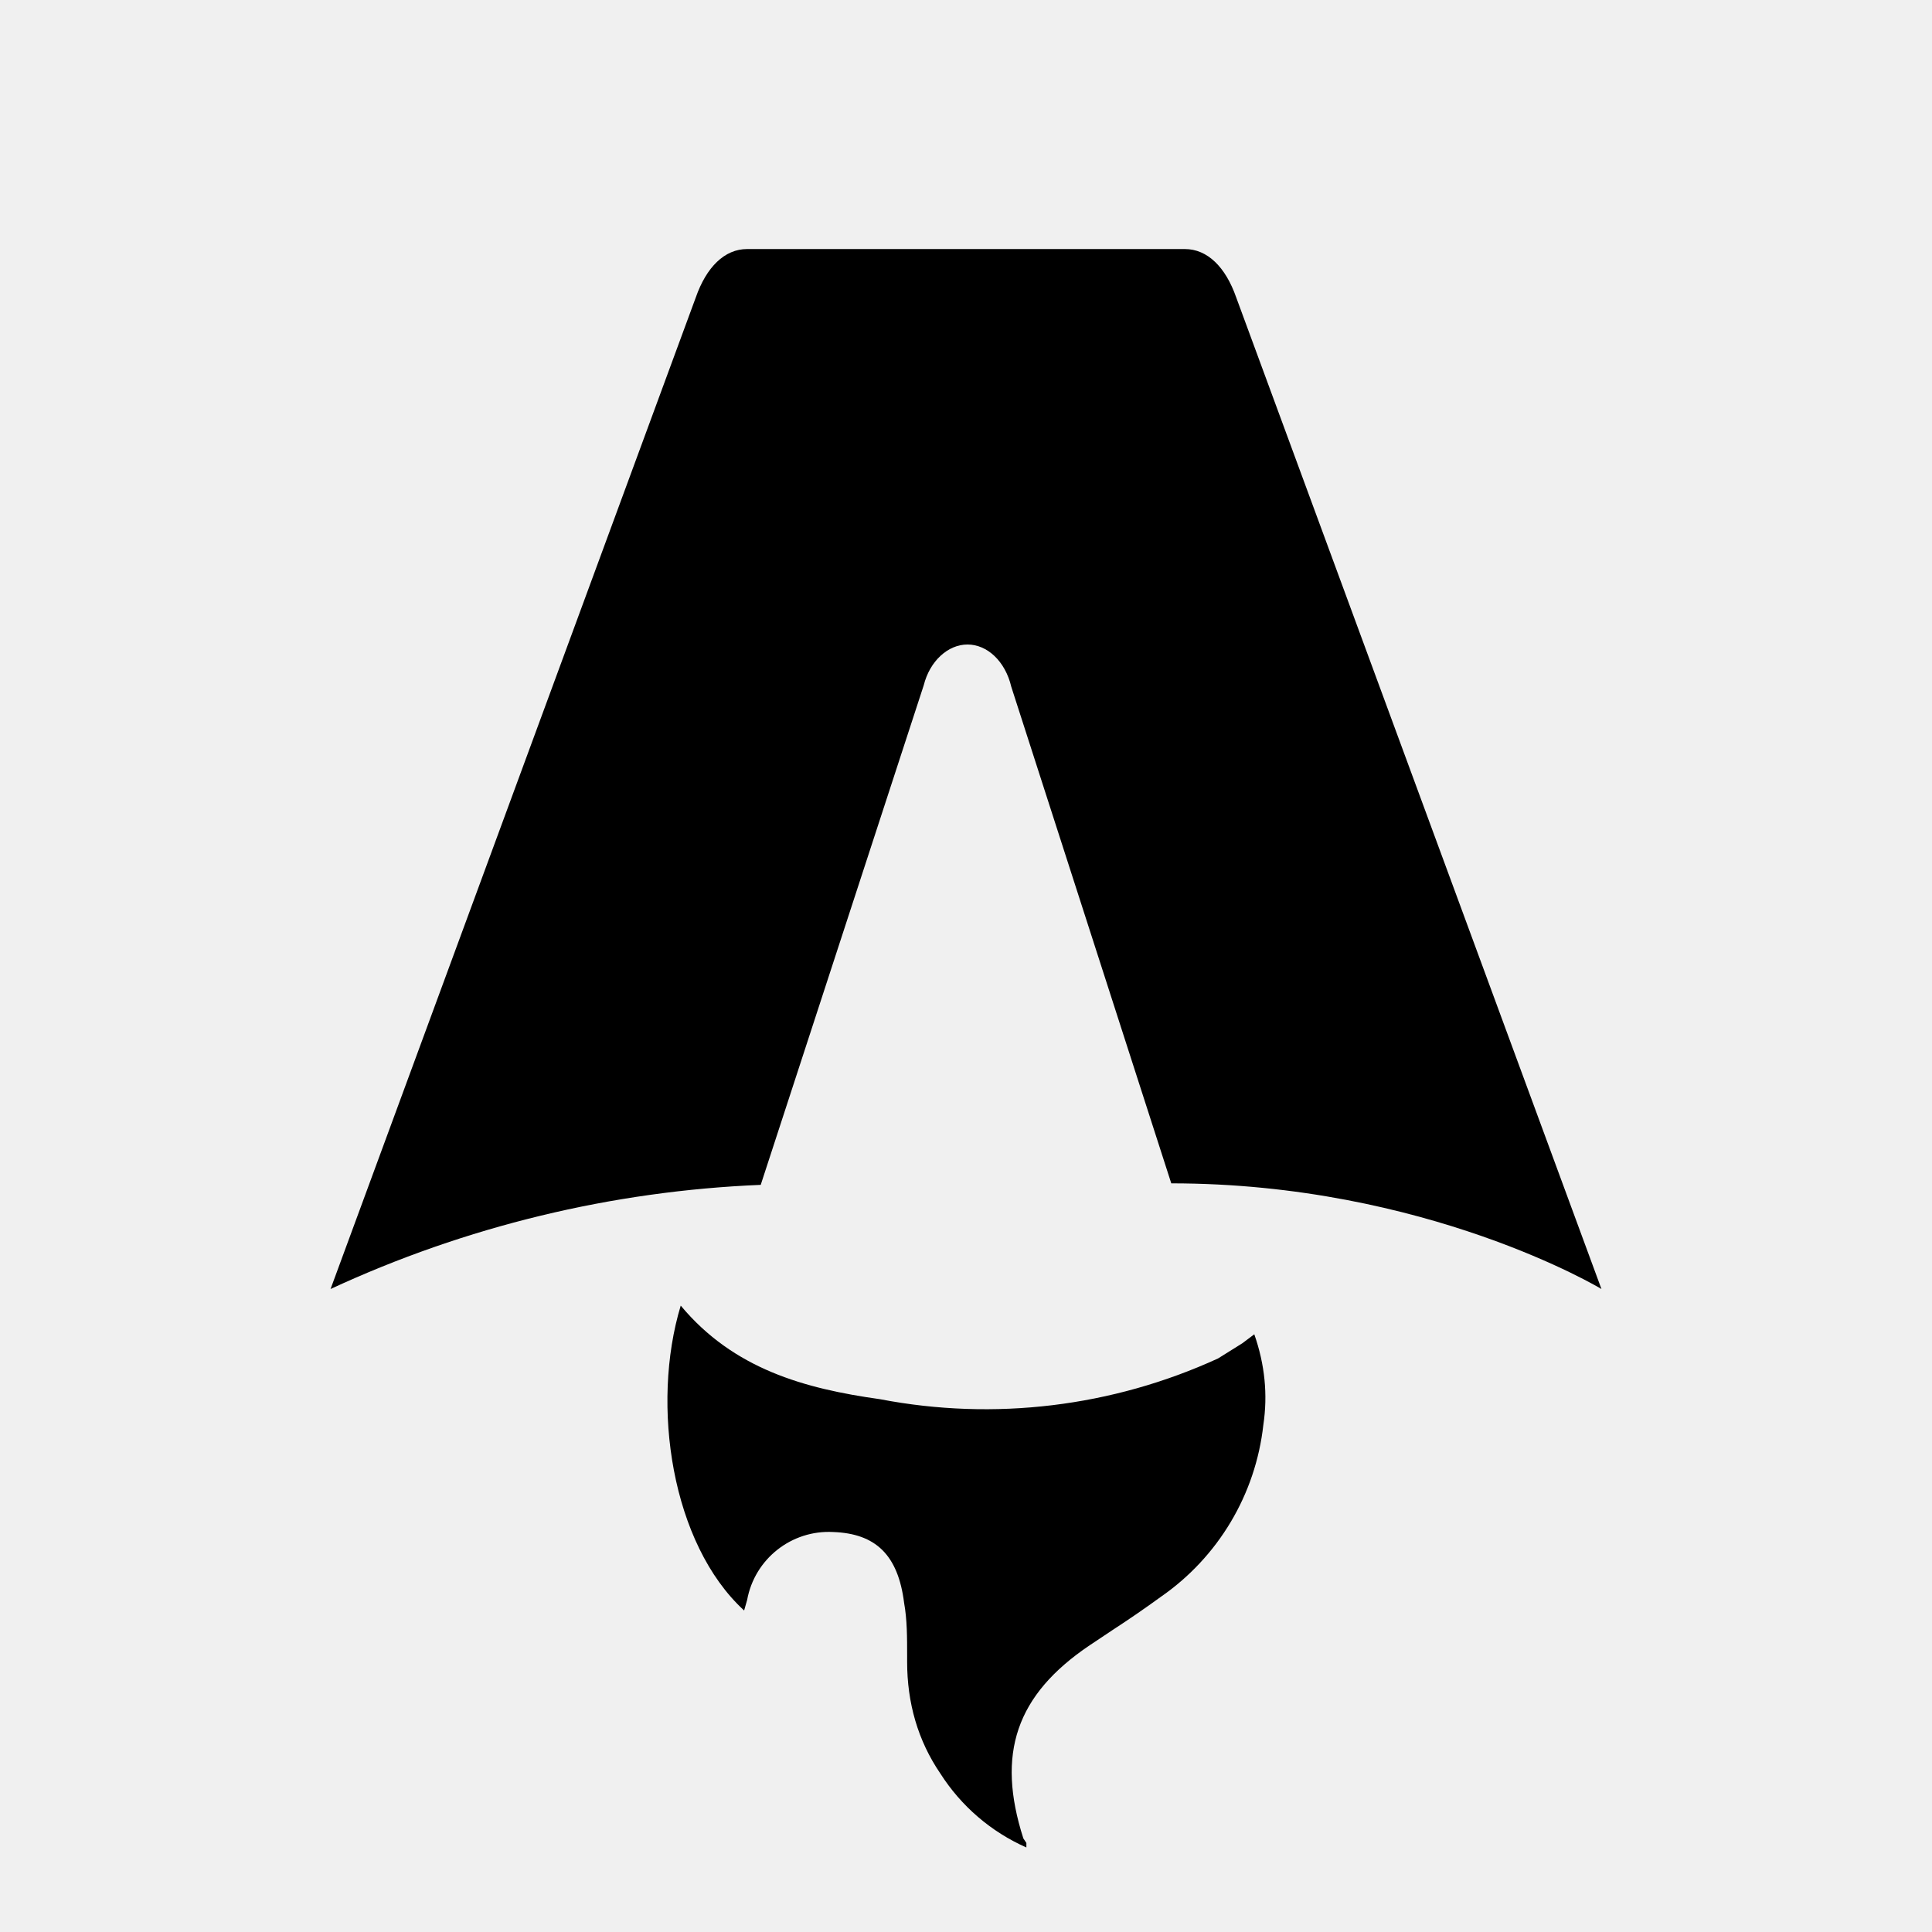
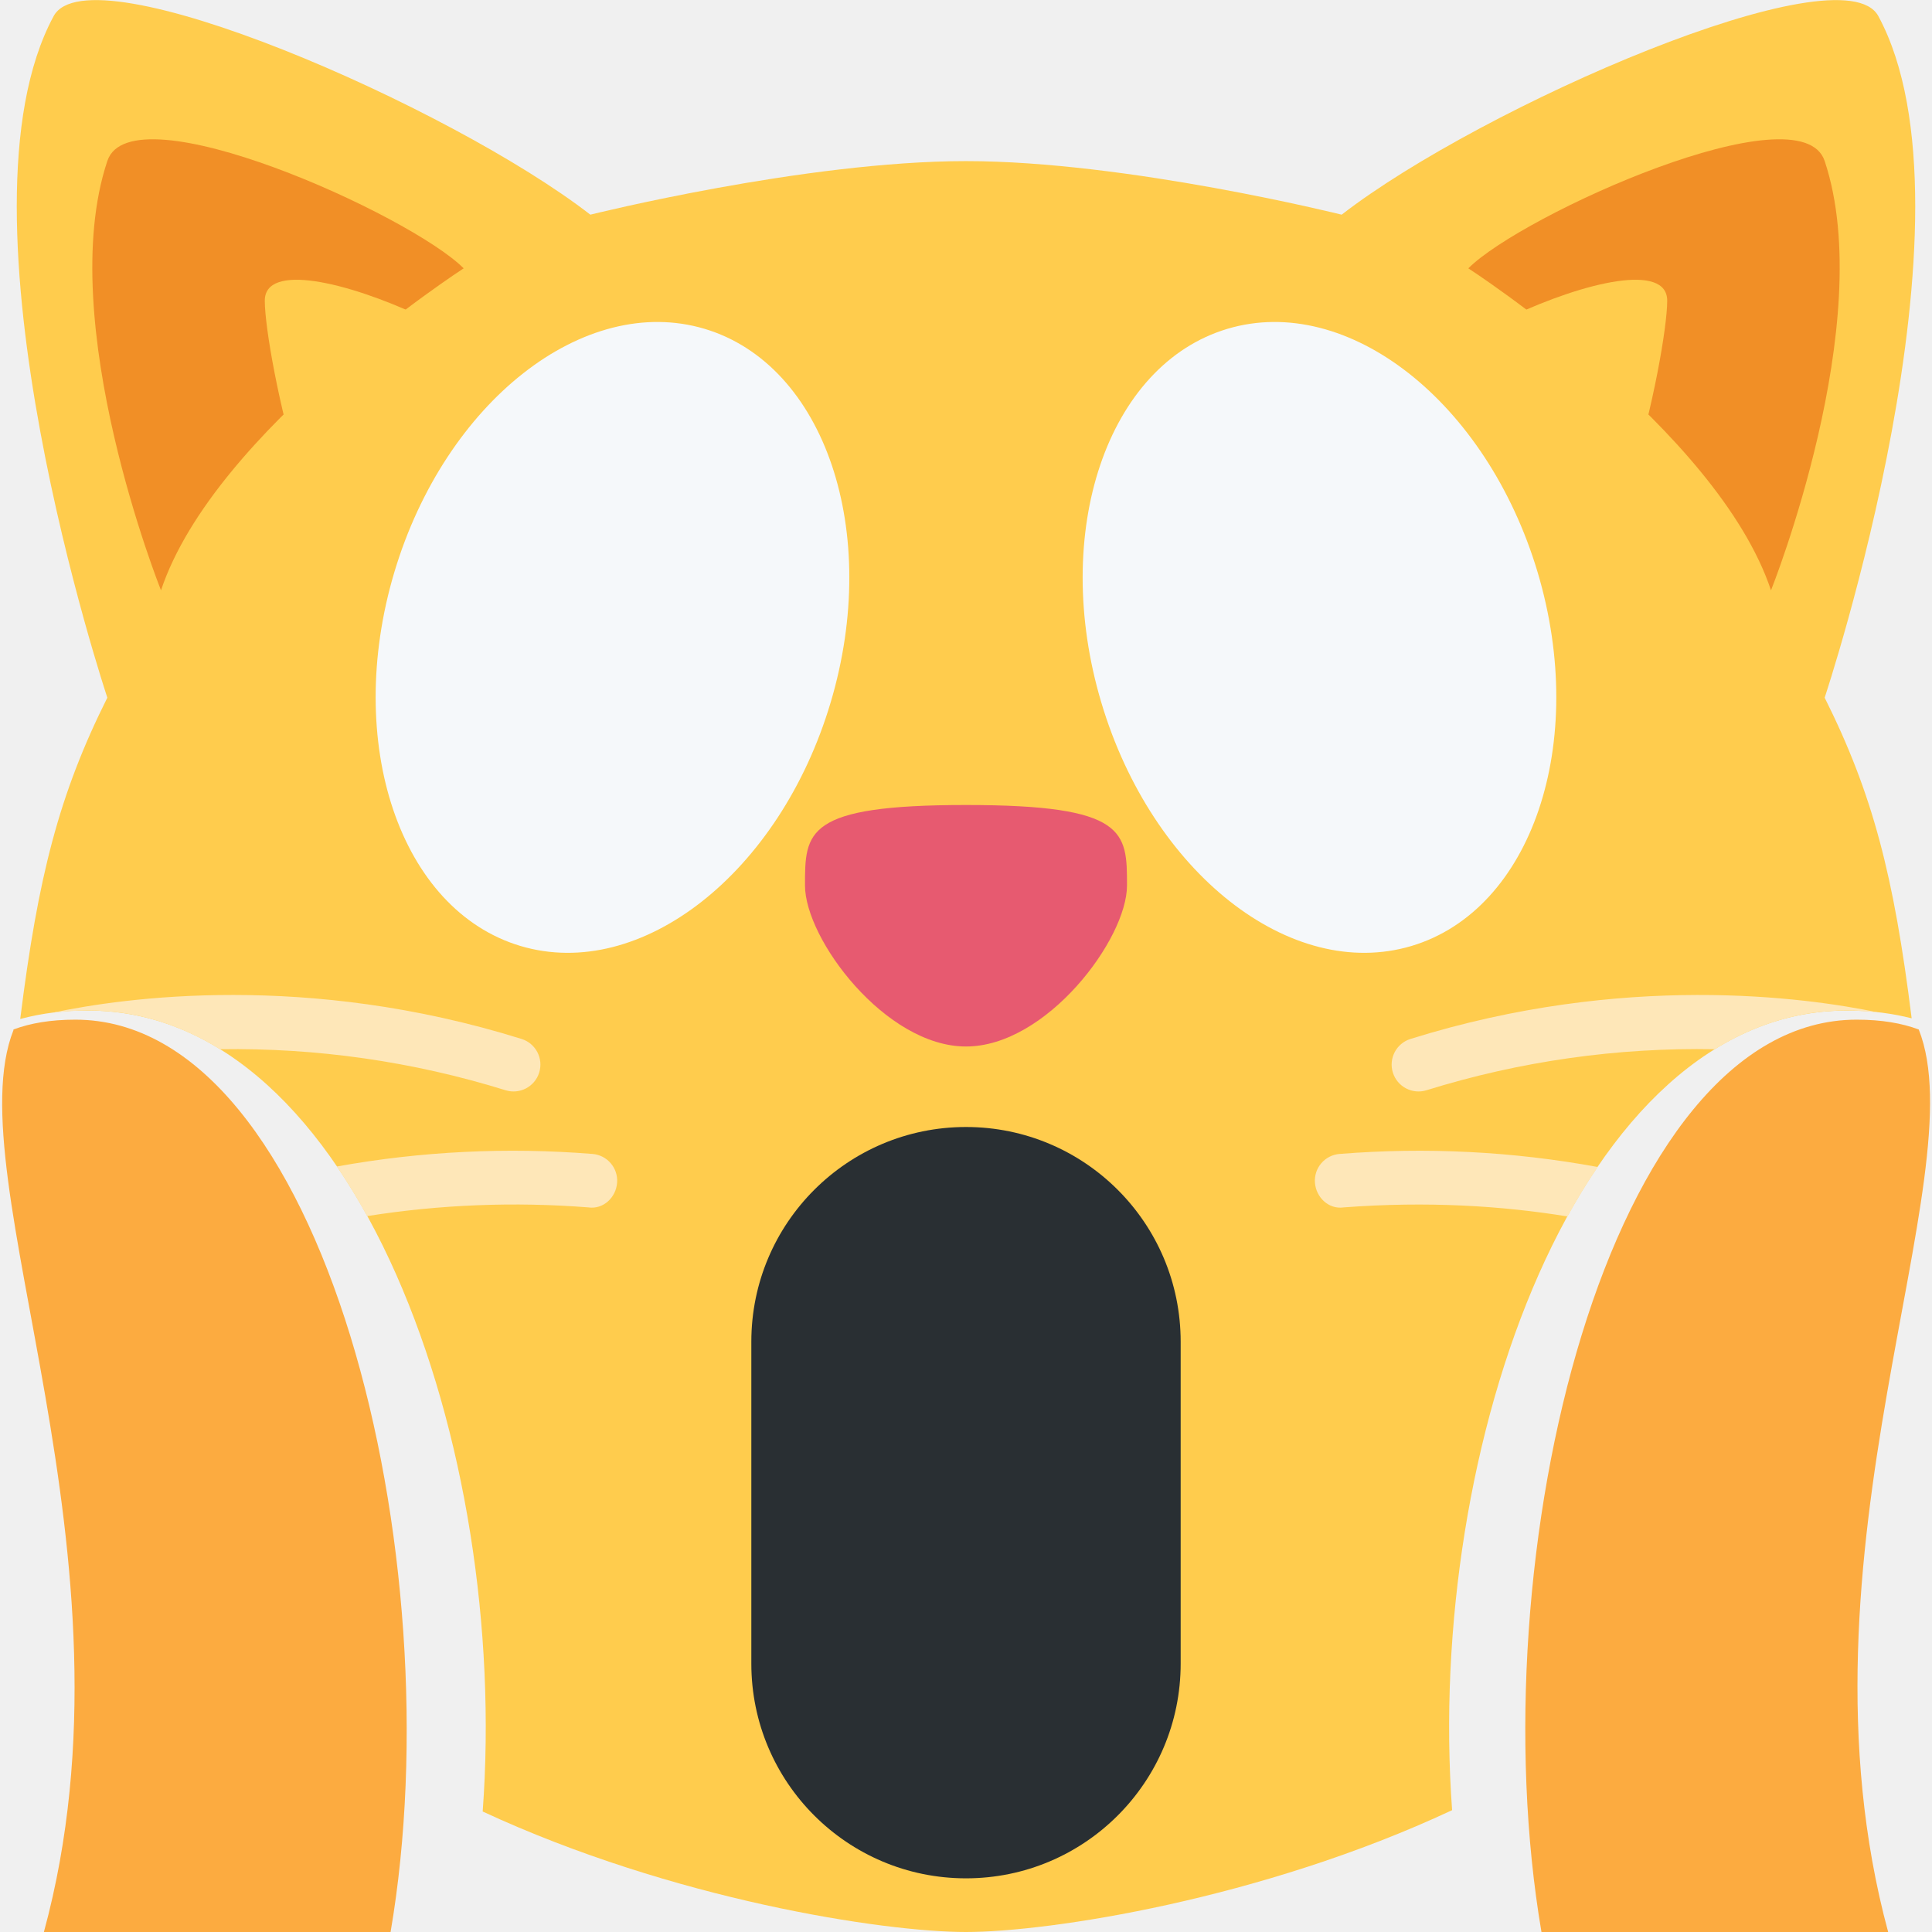
- <svg xmlns="http://www.w3.org/2000/svg" fill="none" viewBox="0 0 128 128">
-   <path d="M50.4 78.5a75.1 75.1 0 0 0-28.5 6.9l24.2-65.7c.7-2 1.9-3.2 3.4-3.2h29c1.5 0 2.7 1.2 3.4 3.2l24.2 65.7s-11.6-7-28.5-7L67 45.5c-.4-1.7-1.6-2.8-2.9-2.8-1.3 0-2.5 1.1-2.9 2.7L50.4 78.5Zm-1.1 28.2Zm-4.2-20.2c-2 6.6-.6 15.8 4.2 20.2a17.5 17.5 0 0 1 .2-.7 5.5 5.5 0 0 1 5.7-4.5c2.8.1 4.3 1.5 4.7 4.7.2 1.1.2 2.3.2 3.5v.4c0 2.7.7 5.2 2.2 7.4a13 13 0 0 0 5.7 4.9v-.3l-.2-.3c-1.8-5.6-.5-9.5 4.4-12.8l1.5-1a73 73 0 0 0 3.2-2.2 16 16 0 0 0 6.8-11.4c.3-2 .1-4-.6-6l-.8.6-1.6 1a37 37 0 0 1-22.4 2.7c-5-.7-9.7-2-13.2-6.2Z" />
-   <style>
-         path { fill: #000; }
-         @media (prefers-color-scheme: dark) {
-             path { fill: #FFF; }
-         }
-     </style>
+ <svg xmlns="http://www.w3.org/2000/svg" width="800px" height="800px" viewBox="0 0 36 36" aria-hidden="true" role="img" class="iconify iconify--twemoji" preserveAspectRatio="xMidYMid meet">
+   <path fill="#FFCC4D" d="M35 .3C34.326-.946 27.596 1.988 25 4c0 0-4-.998-7-.998S11 4 11 4C8.404 1.988 1.674-.946 1 .3C-1 4 2 13 2 13C1.102 14.796.709 16.328.377 18.987a4.7 4.7 0 0 1 1.265-.157c5.002 0 7.857 8.145 7.352 14.925C12.541 35.401 16.458 36 18 36c1.549 0 5.497-.605 9.058-2.27c-.497-6.775 2.357-14.9 7.353-14.9c.48 0 .868.058 1.21.145C35.29 16.323 34.897 14.793 34 13c0 0 3-9 1-12.7z" />
+   <path fill="#E75A70" d="M18 15c3 0 3 .5 3 1.5s-1.5 3-3 3s-3-2-3-3s-.001-1.5 3-1.5z" />
+   <path fill="#F18F26" d="M2 3c.447-1.342 5.64 1 6.64 2C8.64 5 4 8 3 11c0 0-2-5-1-8zm32 0c-.447-1.342-5.64 1-6.64 2c0 0 4.64 3 5.64 6c0 0 2-5 1-8z" />
+   <path fill="#FFCC4D" d="M4.934 5.603C4.934 4.189 11 7 10 8s-2 1.603-3 2.603s-2.066-4-2.066-5zm26.132 0C31.066 4.189 25 7 26 8s2 1.603 3 2.603s2.066-4 2.066-5z" />
+   <path fill="#FEE7B8" d="M11.039 21.502a18.458 18.458 0 0 0-4.762.234c.198.292.386.6.565.924a17.572 17.572 0 0 1 4.12-.162c.28.041.516-.184.537-.46a.5.5 0 0 0-.46-.536zm-1.321-2.143c-4.002-1.25-7.396-.772-8.742-.488c.206-.024.421-.042.666-.042c.889 0 1.71.26 2.457.722a17.02 17.02 0 0 1 5.321.764a.5.5 0 0 0 .298-.956zm20.053 2.386a18.467 18.467 0 0 0-4.809-.243a.499.499 0 0 0-.46.536c.021.275.257.501.537.46c1.554-.118 2.95-.03 4.17.169c.177-.323.364-.631.562-.922zm2.183-2.194c.747-.462 1.568-.722 2.458-.722c.216 0 .403.018.589.037c-1.361-.284-4.739-.75-8.718.493a.5.5 0 0 0 .298.956a16.998 16.998 0 0 1 5.373-.764z" />
+   <path fill="#292F33" d="M18 21a4 4 0 0 0-4 4v6a4 4 0 0 0 8 0v-6a4 4 0 0 0-4-4z" />
+   <path fill="#F5F8FA" d="M7.347 10.665c-.946 3.176.107 6.293 2.352 6.962c2.246.67 4.834-1.362 5.779-4.538c.947-3.175-.106-6.293-2.35-6.962c-2.245-.669-4.834 1.364-5.781 4.538zm21.305 0c.946 3.176-.107 6.293-2.352 6.962c-2.246.67-4.834-1.362-5.779-4.538c-.946-3.175.107-6.293 2.351-6.962c2.245-.669 4.833 1.364 5.78 4.538z" />
+   <path fill="#FCAB40" d="M35.753 19.183c-.314-.117-.691-.183-1.157-.183c-4.641 0-7.065 10.002-5.873 17h6.46c-1.906-7.045 1.656-14.089.57-16.817zM1.404 19c-.464 0-.84.066-1.153.183l-.001.014C-.832 21.94 2.722 29.006.818 36h6.46c1.19-6.96-1.235-17-5.874-17z" />
</svg>
